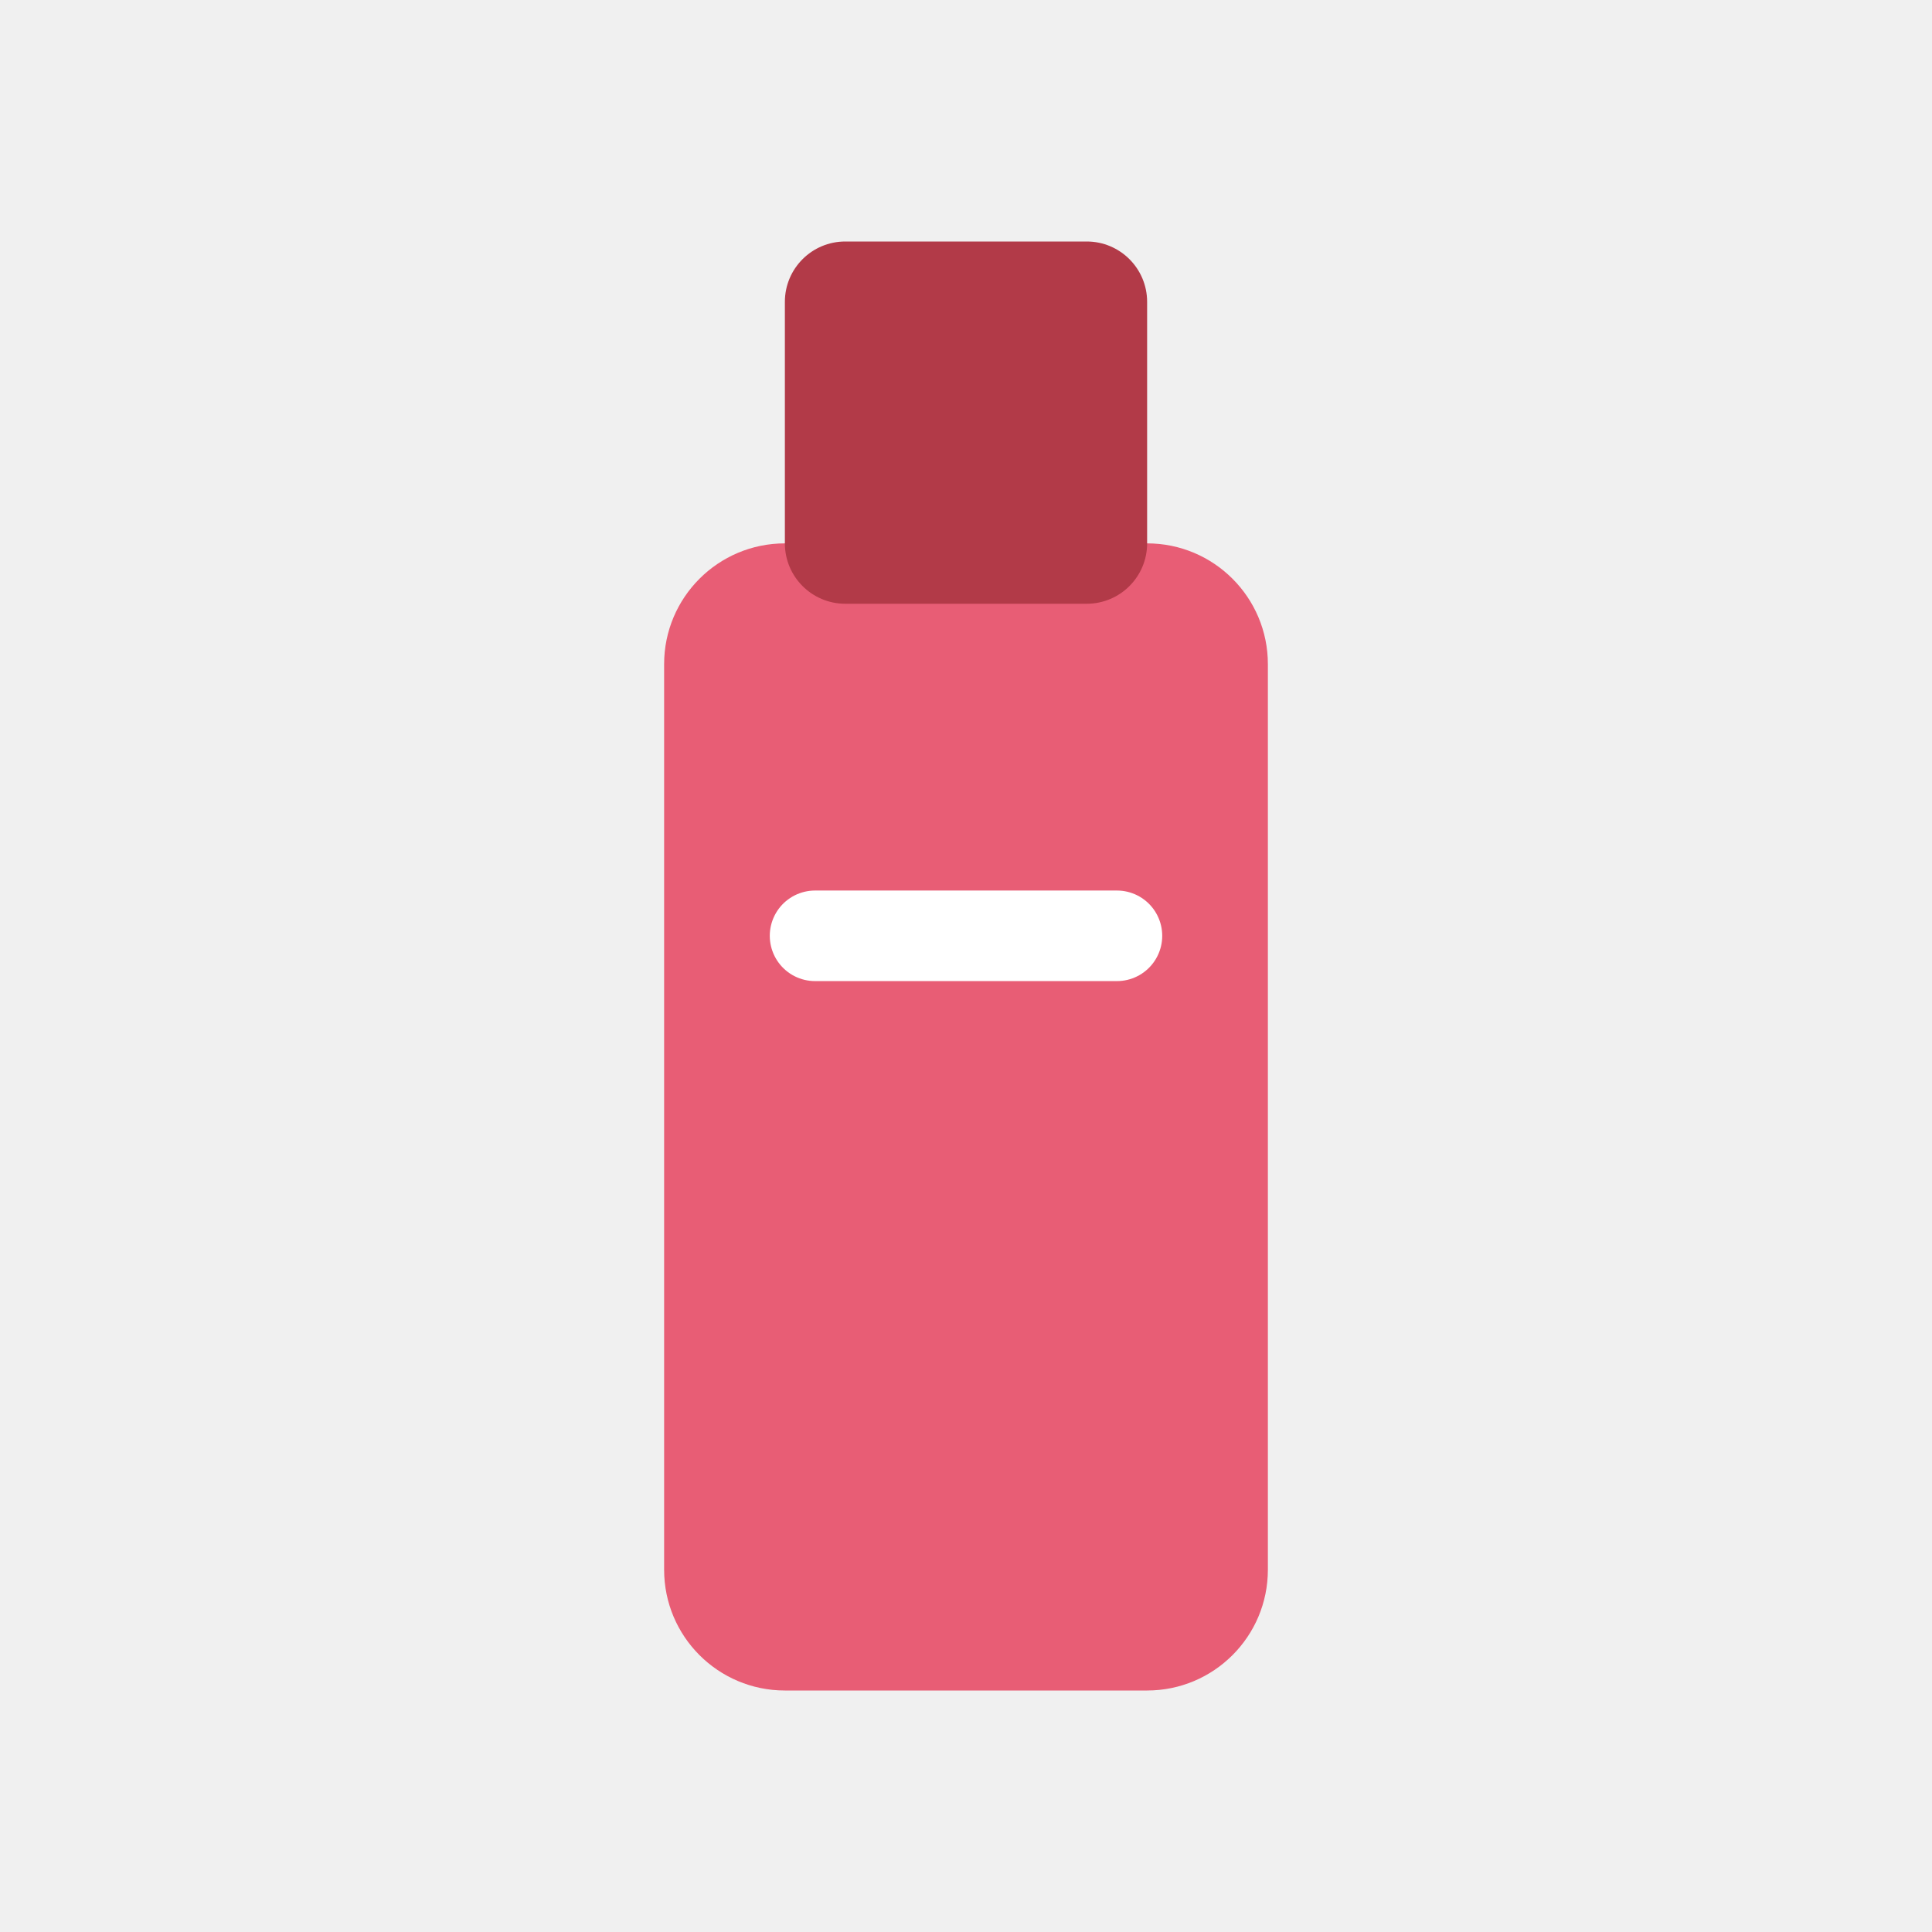
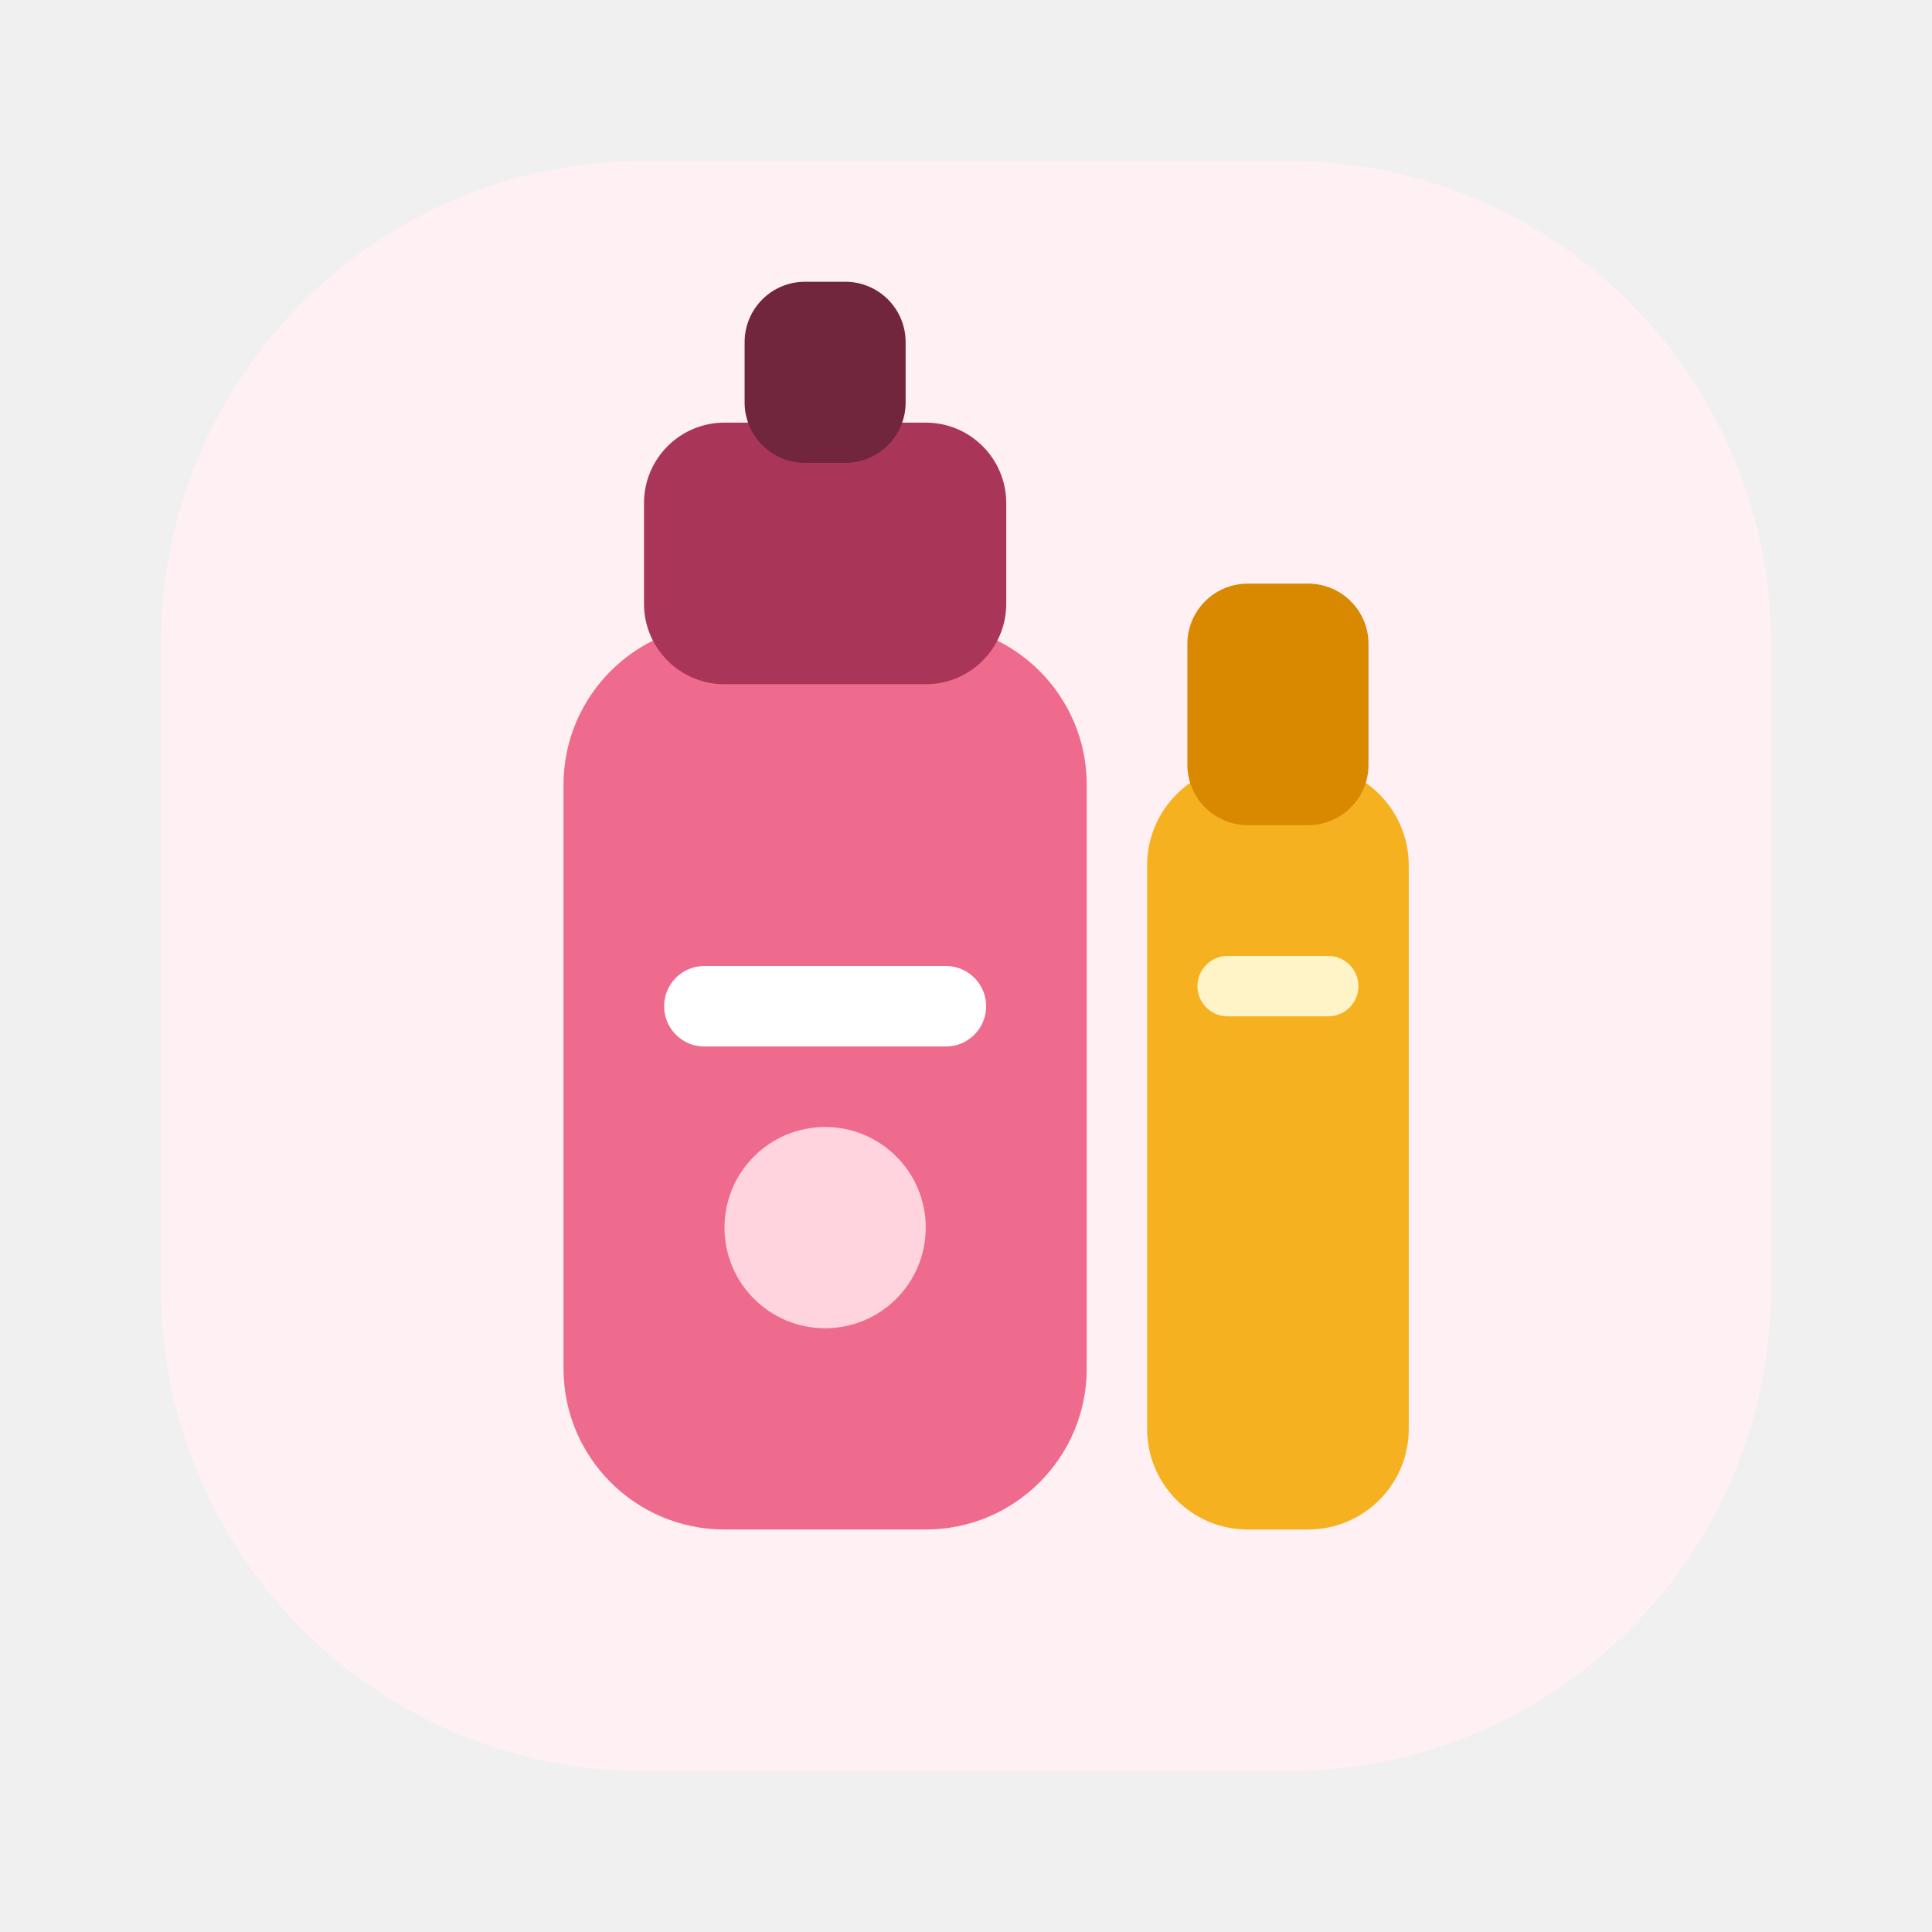
- <svg xmlns="http://www.w3.org/2000/svg" viewBox="0 0 64 64">
-   <rect x="22" y="18" width="20" height="38" rx="4" fill="#e85d75" />
-   <rect x="26" y="8" width="12" height="12" rx="2" fill="#b23a48" />
-   <path d="M27 31h10" stroke="#fff" stroke-width="3" stroke-linecap="round" />
+ <svg xmlns="http://www.w3.org/2000/svg" viewBox="0 0 96 96">
+   <rect x="8" y="8" width="80" height="80" rx="24" fill="#fff0f4" />
+   <rect x="28" y="31" width="26" height="45" rx="8" fill="#ef6b8d" />
+   <rect x="32" y="21" width="18" height="13" rx="4" fill="#a93658" />
+   <rect x="37" y="14" width="8" height="9" rx="3" fill="#71263e" />
+   <rect x="57" y="38" width="13" height="38" rx="5" fill="#f5b11f" />
+   <rect x="59" y="29" width="9" height="12" rx="3" fill="#d98900" />
+   <path d="M35 50h12" stroke="#fff" stroke-width="4" stroke-linecap="round" />
+   <circle cx="41" cy="61" r="5" fill="#ffd4df" />
+   <path d="M61 49h5" stroke="#fff4c7" stroke-width="3" stroke-linecap="round" />
</svg>
